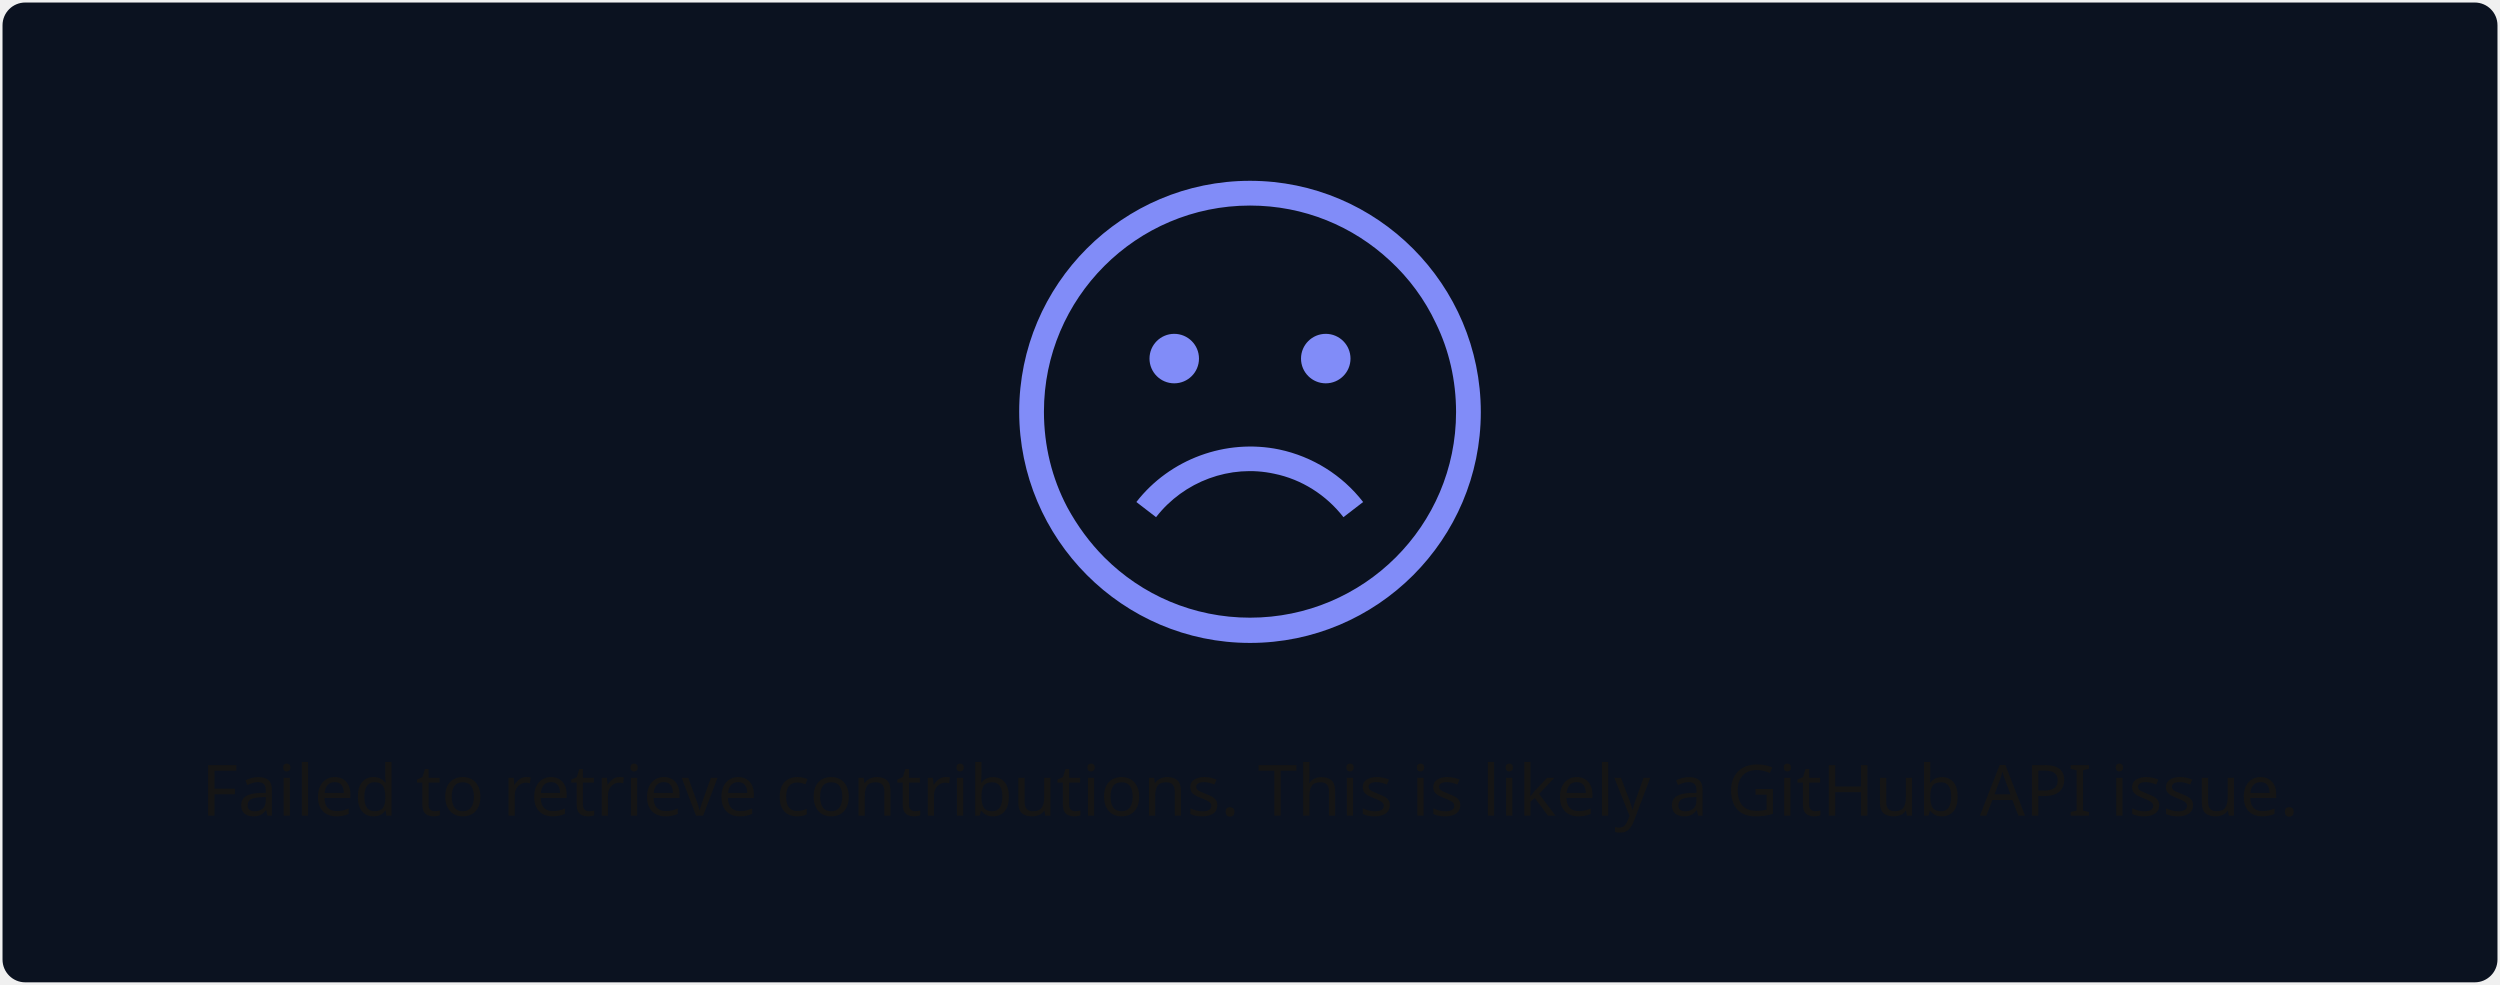
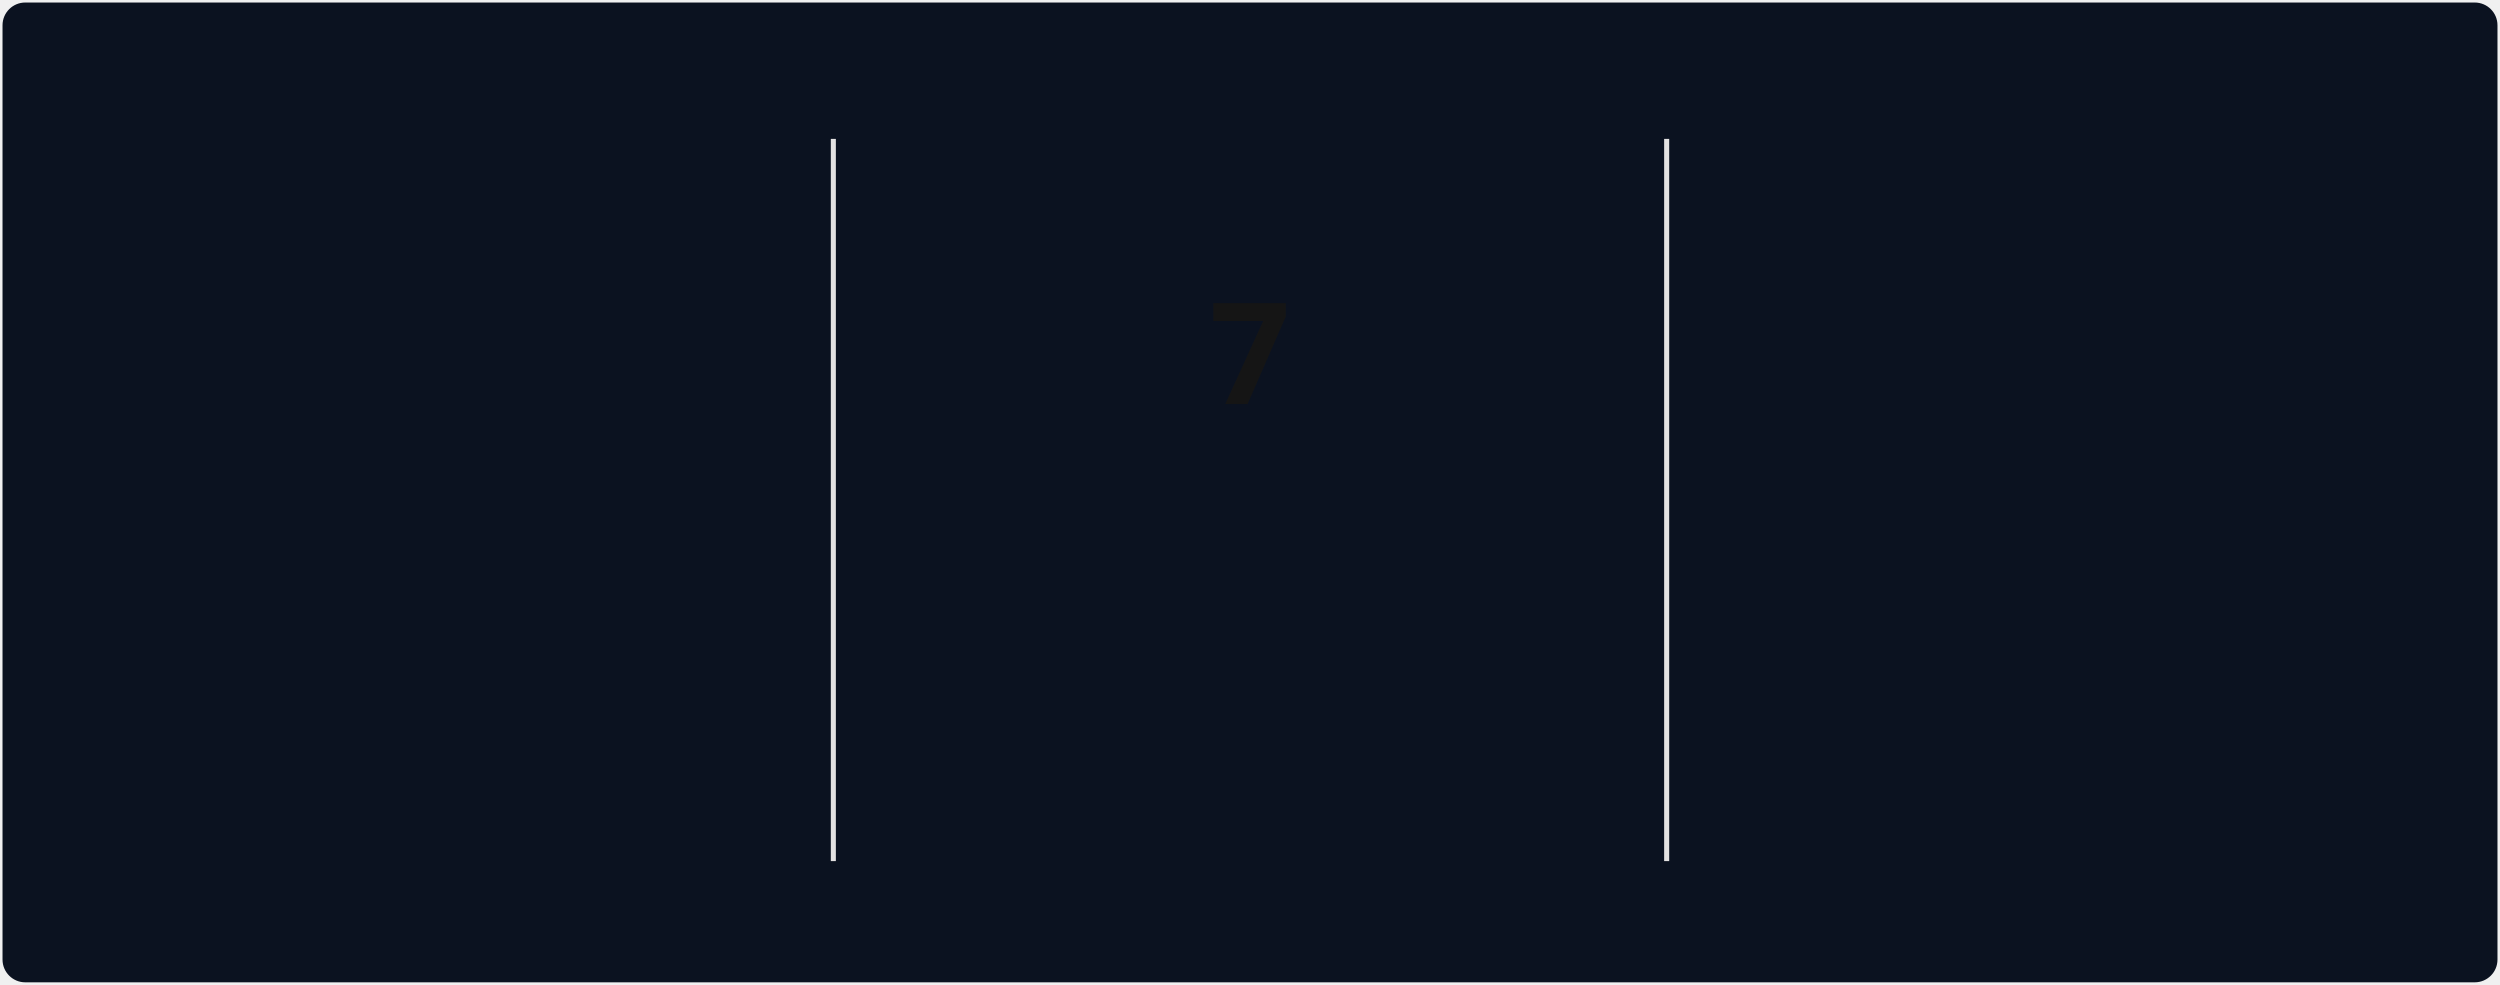
- <svg xmlns="http://www.w3.org/2000/svg" style="isolation: isolate" viewBox="0 0 495 195" width="495px" height="195px">
+ <svg xmlns="http://www.w3.org/2000/svg" style="isolation: isolate" viewBox="0 0 495 195" width="495px" height="195px" direction="ltr">
  <style>
-             a {
-                 fill: #464646;
+             @keyframes currstreak {
+                 0% { font-size: 3px; opacity: 0.2; }
+                 80% { font-size: 34px; opacity: 1; }
+                 100% { font-size: 28px; opacity: 1; }
+             }
+             @keyframes fadein {
+                 0% { opacity: 0; }
+                 100% { opacity: 1; }
            }
        </style>
  <defs>
    <clipPath id="outer_rectangle">
      <rect width="495" height="195" rx="4.5" />
    </clipPath>
+     <mask id="mask_out_ring_behind_fire">
+       <rect width="495" height="195" fill="white" />
+       <ellipse id="mask-ellipse" cx="247.5" cy="32" rx="13" ry="18" fill="black" />
+     </mask>
  </defs>
  <g clip-path="url(#outer_rectangle)">
    <g style="isolation: isolate">
      <rect stroke="#000000" stroke-opacity="0" fill="#0b1220" rx="4.5" x="0.5" y="0.5" width="494" height="194" />
    </g>
    <g style="isolation: isolate">
-       <g transform="translate(247.5, 108)">
-         <text x="0" y="50" dy="0.25em" stroke-width="0" text-anchor="middle" fill="#151515" stroke="none" font-family="&quot;Segoe UI&quot;, Ubuntu, sans-serif" font-weight="400" font-size="14px" font-style="normal">
-                         Failed to retrieve contributions. This is likely a GitHub API issue.
+       <line x1="165" y1="28" x2="165" y2="170" vector-effect="non-scaling-stroke" stroke-width="1" stroke="#E4E2E2" stroke-linejoin="miter" stroke-linecap="square" stroke-miterlimit="3" />
+       <line x1="330" y1="28" x2="330" y2="170" vector-effect="non-scaling-stroke" stroke-width="1" stroke="#E4E2E2" stroke-linejoin="miter" stroke-linecap="square" stroke-miterlimit="3" />
+     </g>
+     <g style="isolation: isolate">
+       <g transform="translate(82.5, 48)">
+         <text x="0" y="32" stroke-width="0" text-anchor="middle" fill="#151515" stroke="none" font-family="&quot;Segoe UI&quot;, Ubuntu, sans-serif" font-weight="700" font-size="28px" font-style="normal" style="opacity: 0; animation: fadein 0.5s linear forwards 0.6s">
+                         44
                    </text>
      </g>
-       <defs>
-         <mask id="cut-off-area">
-           <rect x="0" y="0" width="500" height="500" fill="white" />
-           <ellipse cx="247.5" cy="31" rx="13" ry="18" />
-         </mask>
-       </defs>
-       <g transform="translate(247.5, 0)">
-         <path fill="#818cf8" d="M0,35.8c-25.2,0-45.7,20.5-45.7,45.7s20.5,45.8,45.7,45.8s45.7-20.5,45.7-45.7S25.2,35.8,0,35.8z M0,122.3c-11.2,0-21.4-4.5-28.8-11.9c-2.9-2.9-5.4-6.3-7.4-10c-3-5.7-4.6-12.1-4.6-18.9c0-22.5,18.3-40.8,40.8-40.8 c10.7,0,20.4,4.1,27.7,10.9c3.8,3.5,6.9,7.7,9.1,12.4c2.6,5.3,4,11.3,4,17.6C40.8,104.1,22.5,122.3,0,122.3z" />
-         <path fill="#818cf8" d="M4.8,93.8c5.4,1.1,10.3,4.2,13.7,8.6l3.9-3c-4.1-5.3-10-9-16.6-10.4c-10.6-2.2-21.7,1.9-28.3,10.4l3.9,3 C-13.1,95.3-3.9,91.9,4.8,93.8z" />
-         <circle fill="#818cf8" cx="-15" cy="71" r="4.9" />
-         <circle fill="#818cf8" cx="15" cy="71" r="4.9" />
+       <g transform="translate(82.5, 84)">
+         <text x="0" y="32" stroke-width="0" text-anchor="middle" fill="#151515" stroke="none" font-family="&quot;Segoe UI&quot;, Ubuntu, sans-serif" font-weight="400" font-size="14px" font-style="normal" style="opacity: 0; animation: fadein 0.5s linear forwards 0.7s">
+                         Total Contributions
+                     </text>
+       </g>
+       <g transform="translate(82.5, 114)">
+         <text x="0" y="32" stroke-width="0" text-anchor="middle" fill="#464646" stroke="none" font-family="&quot;Segoe UI&quot;, Ubuntu, sans-serif" font-weight="400" font-size="12px" font-style="normal" style="opacity: 0; animation: fadein 0.5s linear forwards 0.8s">
+                         Apr 7, 2024 - Present
+                     </text>
+       </g>
+     </g>
+     <g style="isolation: isolate">
+       <g transform="translate(247.5, 108)">
+         <text x="0" y="32" stroke-width="0" text-anchor="middle" fill="#38bdf8" stroke="none" font-family="&quot;Segoe UI&quot;, Ubuntu, sans-serif" font-weight="700" font-size="14px" font-style="normal" style="opacity: 0; animation: fadein 0.5s linear forwards 0.9s">
+                         Current Streak
+                     </text>
+       </g>
+       <g transform="translate(247.5, 145)">
+         <text x="0" y="21" stroke-width="0" text-anchor="middle" fill="#464646" stroke="none" font-family="&quot;Segoe UI&quot;, Ubuntu, sans-serif" font-weight="400" font-size="12px" font-style="normal" style="opacity: 0; animation: fadein 0.5s linear forwards 0.9s">
+                         Aug 7 - Aug 13
+                     </text>
+       </g>
+       <g mask="url(#mask_out_ring_behind_fire)">
+         <circle cx="247.5" cy="71" r="40" fill="none" stroke="#38bdf8" stroke-width="5" style="opacity: 0; animation: fadein 0.5s linear forwards 0.4s" />
+       </g>
+       <g transform="translate(247.5, 19.5)" stroke-opacity="0" style="opacity: 0; animation: fadein 0.5s linear forwards 0.6s">
+         <path d="M -12 -0.5 L 15 -0.5 L 15 23.5 L -12 23.5 L -12 -0.5 Z" fill="none" />
+         <path d="M 1.5 0.67 C 1.5 0.67 2.24 3.32 2.24 5.47 C 2.24 7.53 0.89 9.2 -1.17 9.2 C -3.23 9.2 -4.79 7.53 -4.79 5.47 L -4.76 5.11 C -6.78 7.51 -8 10.62 -8 13.99 C -8 18.41 -4.42 22 0 22 C 4.42 22 8 18.41 8 13.99 C 8 8.6 5.41 3.79 1.5 0.67 Z M -0.29 19 C -2.07 19 -3.51 17.6 -3.51 15.86 C -3.51 14.24 -2.46 13.1 -0.7 12.74 C 1.07 12.38 2.9 11.53 3.92 10.16 C 4.31 11.45 4.51 12.81 4.51 14.2 C 4.51 16.85 2.36 19 -0.29 19 Z" fill="#818cf8" stroke-opacity="0" />
+       </g>
+       <g transform="translate(247.5, 48)">
+         <text x="0" y="32" stroke-width="0" text-anchor="middle" fill="#151515" stroke="none" font-family="&quot;Segoe UI&quot;, Ubuntu, sans-serif" font-weight="700" font-size="28px" font-style="normal" style="animation: currstreak 0.6s linear forwards">
+                         7
+                     </text>
+       </g>
+     </g>
+     <g style="isolation: isolate">
+       <g transform="translate(412.5, 48)">
+         <text x="0" y="32" stroke-width="0" text-anchor="middle" fill="#151515" stroke="none" font-family="&quot;Segoe UI&quot;, Ubuntu, sans-serif" font-weight="700" font-size="28px" font-style="normal" style="opacity: 0; animation: fadein 0.5s linear forwards 1.2s">
+                         7
+                     </text>
+       </g>
+       <g transform="translate(412.5, 84)">
+         <text x="0" y="32" stroke-width="0" text-anchor="middle" fill="#151515" stroke="none" font-family="&quot;Segoe UI&quot;, Ubuntu, sans-serif" font-weight="400" font-size="14px" font-style="normal" style="opacity: 0; animation: fadein 0.5s linear forwards 1.3s">
+                         Longest Streak
+                     </text>
+       </g>
+       <g transform="translate(412.5, 114)">
+         <text x="0" y="32" stroke-width="0" text-anchor="middle" fill="#464646" stroke="none" font-family="&quot;Segoe UI&quot;, Ubuntu, sans-serif" font-weight="400" font-size="12px" font-style="normal" style="opacity: 0; animation: fadein 0.5s linear forwards 1.4s">
+                         Aug 7 - Aug 13
+                     </text>
      </g>
    </g>
  </g>
</svg>
